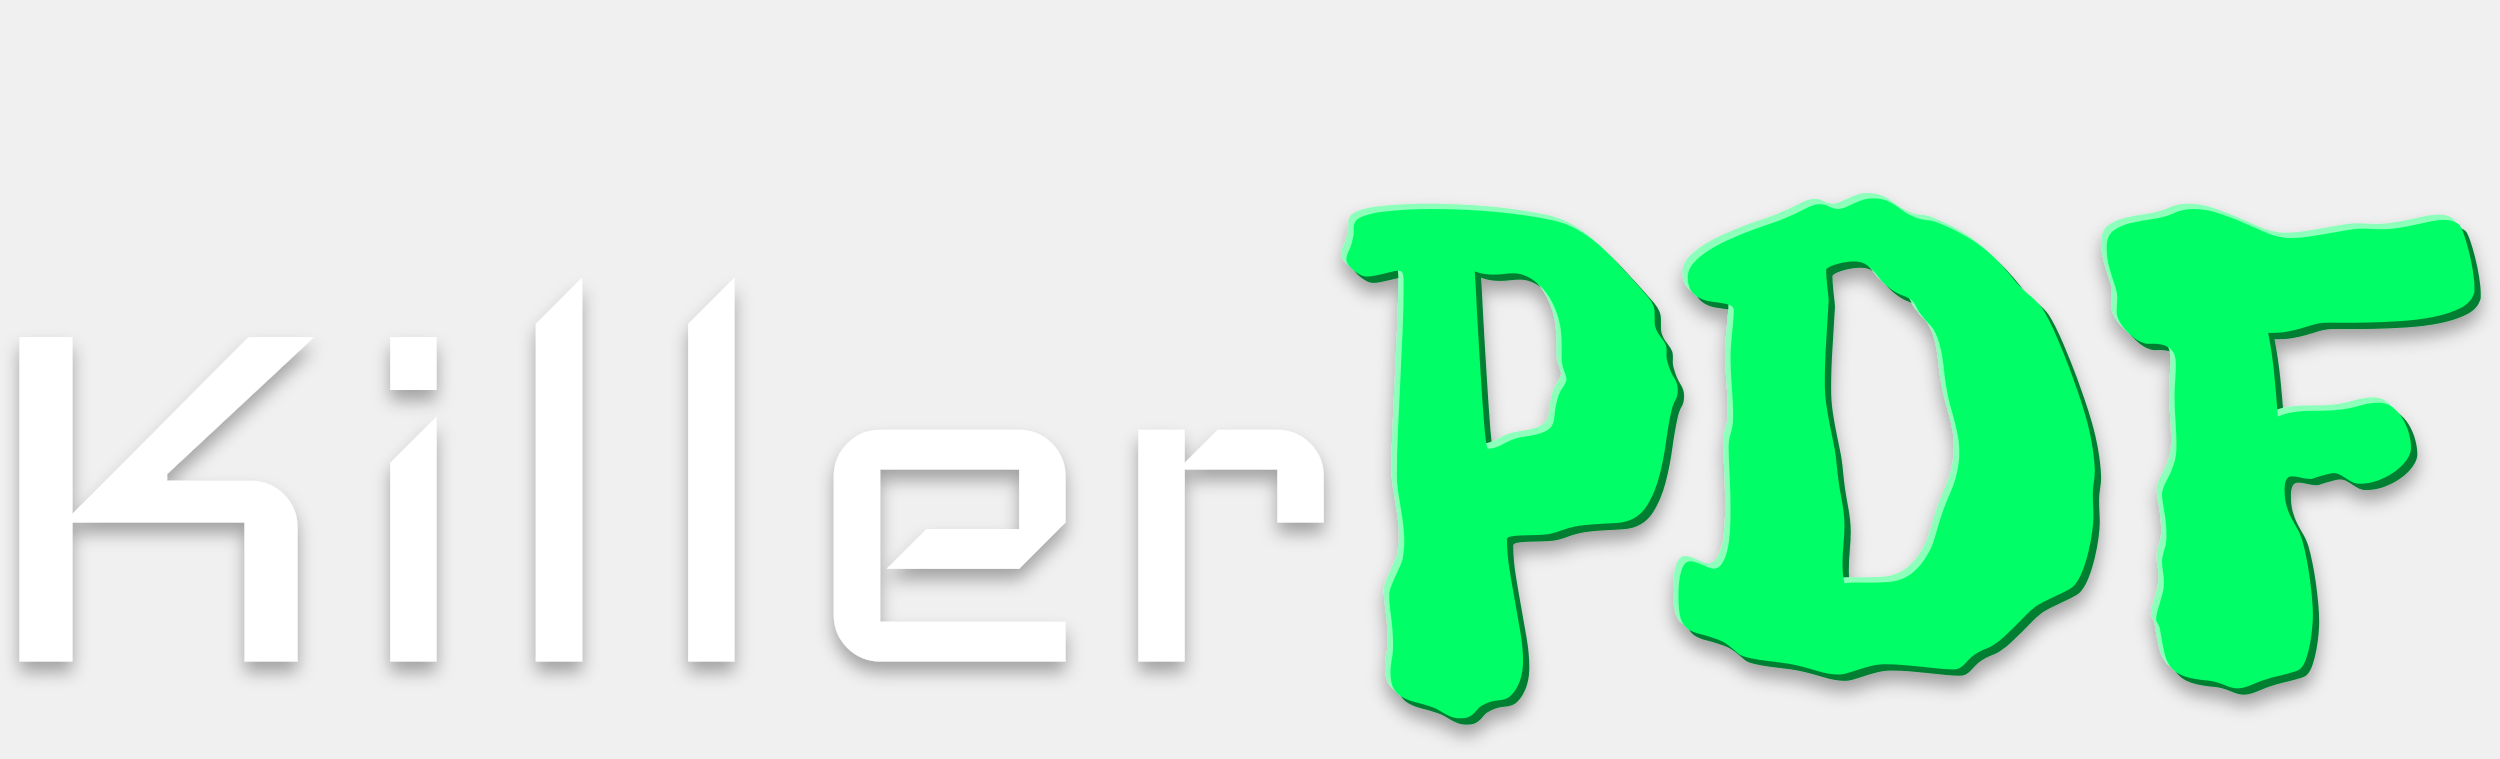
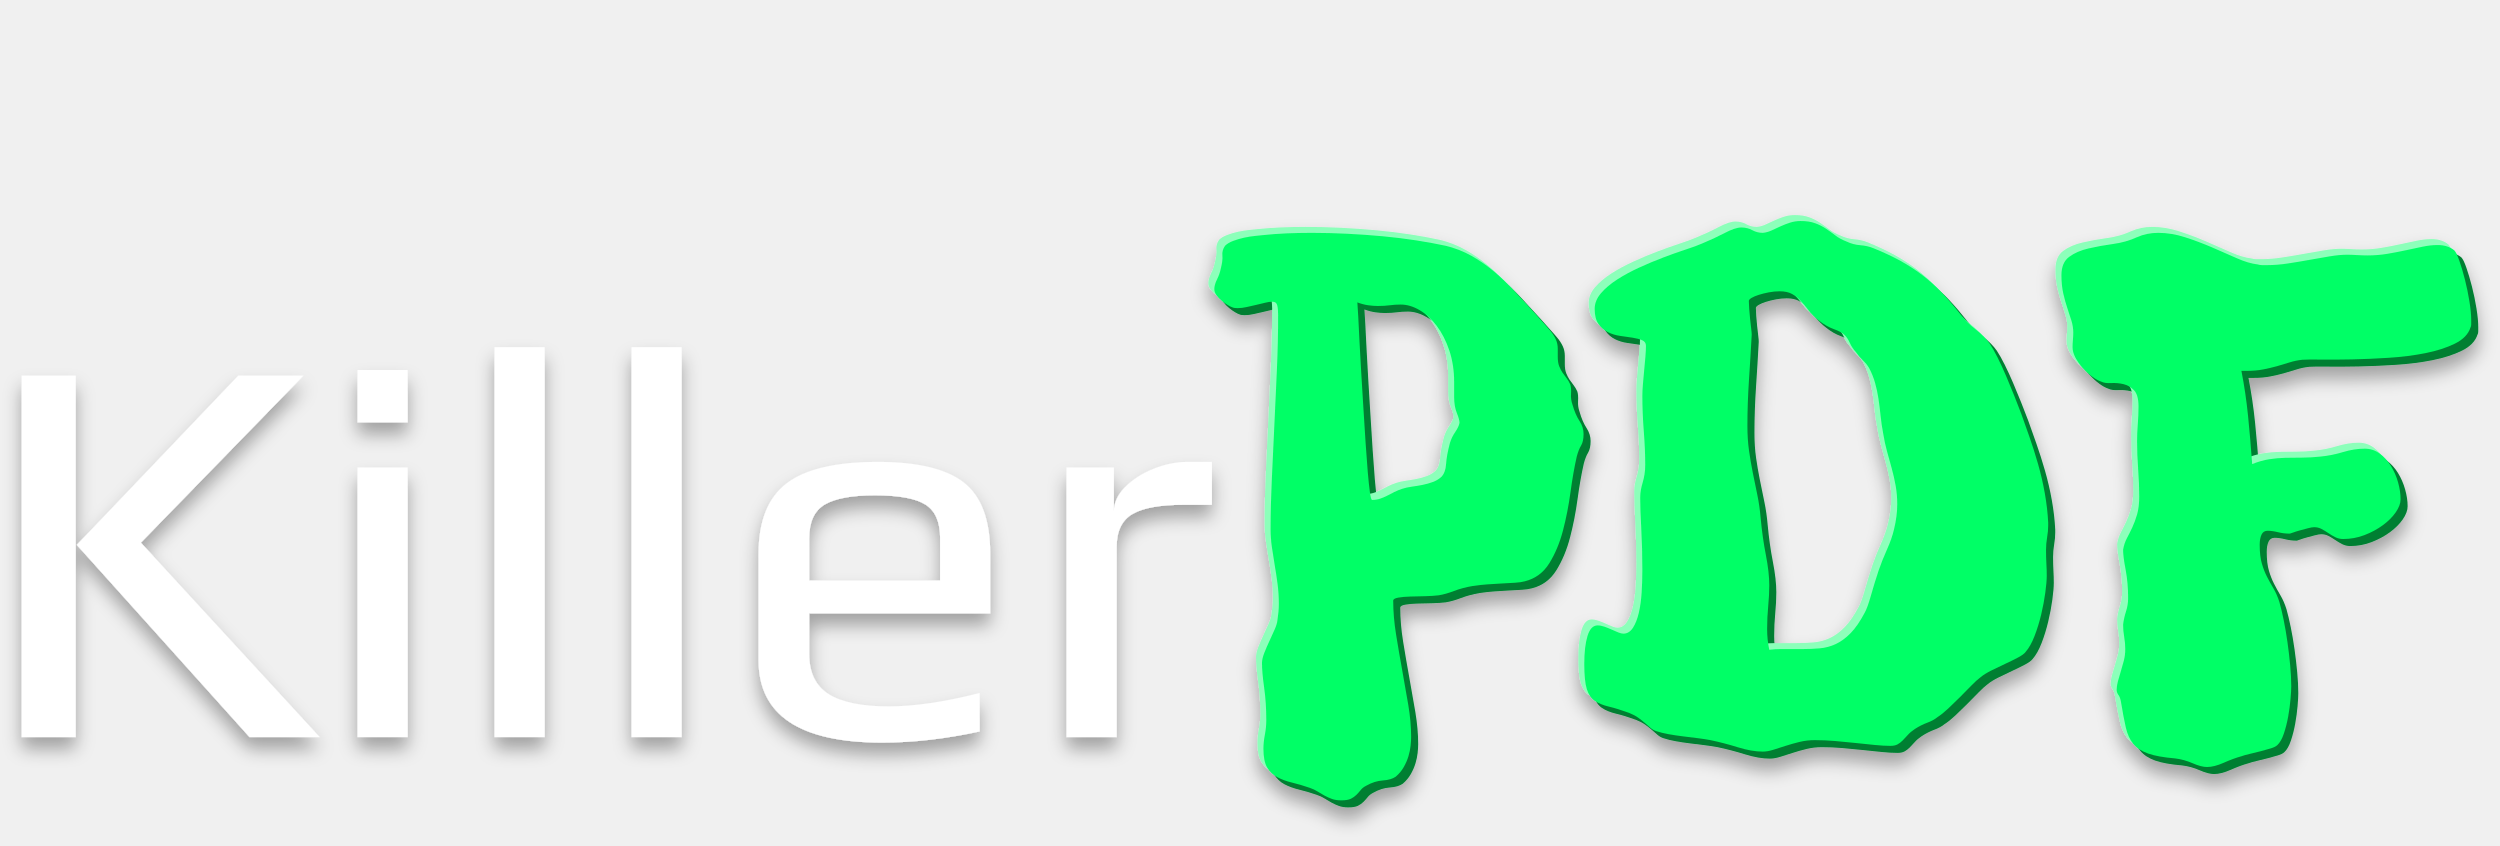
- <svg xmlns="http://www.w3.org/2000/svg" viewBox="0 0 5140 1560" role="img" aria-label="KillerPDF">
+ <svg xmlns="http://www.w3.org/2000/svg" viewBox="0 0 4613 1560" role="img" aria-label="KillerPDF">
  <defs>
    <filter id="ds" x="-12%" y="-25%" width="124%" height="150%">
      <feDropShadow dx="0" dy="-22" stdDeviation="17" flood-color="#000000" flood-opacity="0.33" />
    </filter>
  </defs>
  <g transform="translate(40,1360) scale(1,-1)" filter="url(#ds)">
-     <g fill="#ffffff" transform="scale(1.3612) translate(-90,0)">
-       <path d="M535 490 313 283V273H440Q469 273 489.5 252.5Q510 232 510 203V0H430V210H170V0H90V490H170V223L436 490Z" transform="translate(0,0)" />
-       <path d="M140 410H70V490H140ZM140 0H70V300L140 370Z" transform="translate(580,0)" />
-       <path d="M150 0H80V510L150 580Z" transform="translate(790,0)" />
-       <path d="M150 0H80V510L150 580Z" transform="translate(1020,0)" />
-       <path d="M420 0H140Q111 0 90.5 20.5Q70 41 70 70V280Q70 309 90.5 329.5Q111 350 140 350H350Q379 350 399.5 329.5Q420 309 420 280V210L350 140H150L210 200H350V290H140V60H420Z" transform="translate(1250,0)" />
-       <path d="M350 210H280V290H140V0H70V350H140V300L190 350H280Q309 350 329.5 329.5Q350 309 350 280Z" transform="translate(1710,0)" />
+     <g fill="#ffffff" transform="scale(1.0277) translate(-84,0)">
+       <path d="M84 649H181V0H84ZM183 345 473 649H590L298 349L619 0H493Z" transform="translate(0,0)" />
+       <path d="M78 659H168V565H78ZM78 484H168V0H78Z" transform="translate(609,0)" />
+       <path d="M78 700H168V0H78Z" transform="translate(855,0)" />
+       <path d="M78 700H168V0H78Z" transform="translate(1101,0)" />
+       <path d="M60 138V329Q60 417 110.5 455.5Q161 494 274 494Q381 494 428.5 457.0Q476 420 476 329V222H151V149Q151 99 186.0 77.0Q221 55 294 55Q363 55 457 79V10Q365 -10 282 -10Q60 -10 60 138ZM386 281V357Q386 401 359.5 417.5Q333 434 269 434Q207 434 179.0 417.5Q151 401 151 357V281Z" transform="translate(1347,0)" />
+       <path d="M78 484H163V405Q163 428 183.0 448.5Q203 469 234.0 481.5Q265 494 295 494H339V417H289Q225 417 196.5 400.5Q168 384 168 341V0H78Z" transform="translate(1882,0)" />
    </g>
    <g transform="translate(13,-13)">
-       <g fill="#007f33" stroke="#007f33" stroke-width="0" transform="translate(2736.1,13.5) scale(0.6615)">
+       <g fill="#007f33" stroke="#007f33" stroke-width="0" transform="translate(2208.6,13.5) scale(0.6615)">
        <path d="M1018 825Q1018 804 1011.0 792.5Q1004 781 999 762Q989 718 981.5 662.5Q974 607 960.5 555.5Q947 504 922.5 464.5Q898 425 854 414Q843 411 826.5 410.0Q810 409 790.5 408.0Q771 407 750.0 405.5Q729 404 709 401Q680 396 656.5 387.0Q633 378 614 375Q598 373 576.0 372.5Q554 372 534.5 371.5Q515 371 501.0 368.5Q487 366 487 360Q487 315 495.0 265.5Q503 216 512.0 166.5Q521 117 529.0 69.5Q537 22 537 -20Q537 -31 535.5 -45.0Q534 -59 529.5 -74.0Q525 -89 516.5 -104.0Q508 -119 494 -131Q481 -140 458.0 -141.5Q435 -143 412 -156Q402 -161 396.5 -168.0Q391 -175 384.5 -181.5Q378 -188 369.0 -192.5Q360 -197 342 -197Q327 -197 316.0 -193.0Q305 -189 295.0 -183.5Q285 -178 275.5 -172.0Q266 -166 254 -162Q228 -153 205.0 -147.5Q182 -142 164.0 -132.5Q146 -123 135.5 -105.5Q125 -88 125 -53Q125 -35 129.0 -14.0Q133 7 133 27Q133 75 127.0 117.5Q121 160 121 186Q121 198 127.5 214.5Q134 231 142.0 248.0Q150 265 156.5 280.0Q163 295 164 305Q166 318 167.0 329.0Q168 340 168 352Q168 379 164.5 406.0Q161 433 156.5 459.0Q152 485 148.5 510.0Q145 535 145 559Q145 627 148.5 700.5Q152 774 155.5 849.5Q159 925 162.5 1002.5Q166 1080 166 1157Q166 1174 163.5 1184.0Q161 1194 150 1194Q141 1194 129.5 1191.0Q118 1188 104.5 1185.0Q91 1182 78.0 1179.0Q65 1176 53 1176Q43 1176 39 1178Q35 1179 26.5 1184.0Q18 1189 9.5 1196.0Q1 1203 -5.5 1211.5Q-12 1220 -12 1229Q-12 1241 -4.5 1256.0Q3 1271 6 1286Q12 1309 10.5 1323.0Q9 1337 18 1350Q26 1358 40.5 1363.5Q55 1369 71.0 1372.5Q87 1376 102.5 1377.5Q118 1379 127 1380Q185 1386 260 1386Q308 1386 358.5 1383.5Q409 1381 457.5 1376.5Q506 1372 551.0 1365.0Q596 1358 633 1350Q671 1341 705.0 1322.0Q739 1303 769.0 1277.5Q799 1252 826.0 1222.5Q853 1193 879 1165Q892 1150 904.0 1137.0Q916 1124 925.5 1112.5Q935 1101 940.5 1089.0Q946 1077 946 1063V1040Q946 1024 950.0 1014.0Q954 1004 959.0 996.5Q964 989 970.0 981.5Q976 974 981 963Q984 953 983.0 937.0Q982 921 987 907Q995 879 1006.5 861.5Q1018 844 1018 825ZM672 856Q672 865 664.5 883.5Q657 902 657 928V969Q657 1018 643.5 1058.0Q630 1098 608.5 1126.5Q587 1155 560.5 1170.5Q534 1186 508 1186Q492 1186 477.5 1184.0Q463 1182 444 1182Q432 1182 417.5 1184.0Q403 1186 387 1192Q388 1181 389.5 1152.0Q391 1123 393.0 1082.0Q395 1041 398.0 992.5Q401 944 404.0 895.0Q407 846 410.0 800.0Q413 754 416.0 719.0Q419 684 422.0 662.5Q425 641 428 641Q440 641 450.5 644.5Q461 648 470.5 653.0Q480 658 490.0 663.0Q500 668 512 672Q524 676 539.0 678.0Q554 680 569.0 683.0Q584 686 597.5 691.0Q611 696 621 705Q633 717 634.5 741.0Q636 765 645 799Q650 816 660.0 830.5Q670 845 672 856Z" transform="translate(0,0)" />
        <path d="M1298 578V569Q1298 554 1295.0 536.5Q1292 519 1292 502Q1292 480 1293.0 463.0Q1294 446 1294 430Q1294 412 1290.0 382.5Q1286 353 1278.5 321.5Q1271 290 1260.0 261.5Q1249 233 1235 217Q1230 210 1214.0 201.5Q1198 193 1178.5 184.0Q1159 175 1140.0 165.5Q1121 156 1110 147Q1098 138 1083.0 122.5Q1068 107 1051.5 90.5Q1035 74 1019.0 59.0Q1003 44 989 35Q978 26 960.5 19.5Q943 13 926 2Q914 -6 906.5 -14.5Q899 -23 892.0 -30.0Q885 -37 877.5 -41.0Q870 -45 858 -45Q839 -45 814.0 -42.5Q789 -40 761.0 -37.0Q733 -34 704.0 -31.5Q675 -29 647 -29Q625 -29 604.5 -34.0Q584 -39 565.5 -45.0Q547 -51 531.0 -56.0Q515 -61 502 -61Q471 -61 432.5 -49.0Q394 -37 356 -29Q340 -26 320.0 -23.5Q300 -21 279.5 -18.5Q259 -16 239.5 -12.5Q220 -9 205 -4Q196 -1 189.0 5.0Q182 11 173.5 18.5Q165 26 154.5 33.5Q144 41 129 47Q96 59 72.5 64.5Q49 70 33.5 80.5Q18 91 11.0 113.5Q4 136 4 184Q4 232 13.0 261.5Q22 291 41 291Q50 291 60.0 287.5Q70 284 80.0 279.5Q90 275 98.5 271.5Q107 268 113 268Q129 268 139.5 284.0Q150 300 156.0 325.5Q162 351 164.0 382.5Q166 414 166 446Q166 505 163.0 560.5Q160 616 160 647Q160 659 162.0 669.5Q164 680 167.0 690.0Q170 700 172.0 712.0Q174 724 174 739Q174 781 170.0 832.5Q166 884 166 932Q166 944 167.5 963.0Q169 982 171.0 1002.0Q173 1022 174.5 1040.5Q176 1059 176 1071Q176 1082 165.5 1086.5Q155 1091 139.0 1093.5Q123 1096 104.5 1098.5Q86 1101 70.0 1109.0Q54 1117 43.5 1132.0Q33 1147 33 1174Q33 1197 50.5 1217.5Q68 1238 96.0 1256.0Q124 1274 158.0 1289.5Q192 1305 225.0 1317.5Q258 1330 287.0 1339.5Q316 1349 332 1356Q366 1370 395.5 1385.5Q425 1401 442 1401Q459 1401 472.5 1393.5Q486 1386 502 1386Q514 1387 526.0 1392.5Q538 1398 551.0 1404.0Q564 1410 578.0 1414.5Q592 1419 608 1419Q631 1419 647.5 1413.0Q664 1407 677.5 1398.0Q691 1389 704.0 1379.0Q717 1369 735 1362Q754 1353 774.0 1351.5Q794 1350 811 1343Q853 1326 886.5 1307.5Q920 1289 948.5 1267.0Q977 1245 1002.0 1218.5Q1027 1192 1053 1159Q1071 1136 1096.0 1116.5Q1121 1097 1135 1077Q1145 1062 1157.0 1038.0Q1169 1014 1180.5 987.0Q1192 960 1203.0 932.5Q1214 905 1223 881Q1233 853 1245.5 817.5Q1258 782 1269.5 742.0Q1281 702 1288.5 660.0Q1296 618 1298 578ZM868 559Q877 596 877 629Q877 656 872.5 681.0Q868 706 861.5 729.5Q855 753 848.5 776.5Q842 800 838 825Q833 851 830.5 876.0Q828 901 824.5 924.0Q821 947 815.0 968.0Q809 989 799 1008Q793 1019 782.0 1029.5Q771 1040 762 1053Q751 1065 744.5 1079.5Q738 1094 729 1102Q721 1110 700.0 1117.5Q679 1125 659 1141Q641 1155 630.0 1169.5Q619 1184 608.0 1196.0Q597 1208 583.5 1215.5Q570 1223 549 1223Q534 1223 518.5 1220.0Q503 1217 490.5 1213.0Q478 1209 470.5 1204.5Q463 1200 463 1196Q463 1188 464.0 1174.0Q465 1160 466.5 1146.0Q468 1132 469.5 1119.5Q471 1107 471 1102Q468 1045 463.5 977.5Q459 910 459 848Q459 810 463.5 778.5Q468 747 474.0 717.0Q480 687 486.5 656.0Q493 625 496 590Q501 536 510.5 487.5Q520 439 520 403Q520 376 517.0 344.5Q514 313 514 281Q514 251 520 223Q536 225 551.0 225.0Q566 225 580 225H612Q637 225 660.5 227.0Q684 229 705.5 239.0Q727 249 747.0 269.5Q767 290 786 326Q790 333 794.5 345.5Q799 358 803.5 374.0Q808 390 813.5 408.0Q819 426 825 444Q835 473 848.5 503.0Q862 533 868 559Z" transform="translate(1016,0)" />
        <path d="M1141 1122Q1132 1094 1097.5 1077.0Q1063 1060 1015.5 1050.5Q968 1041 913.5 1037.5Q859 1034 810.0 1033.0Q761 1032 723.5 1032.5Q686 1033 672 1032Q653 1030 636.0 1024.5Q619 1019 601.0 1014.0Q583 1009 562.5 1005.0Q542 1001 516 1001H502Q514 940 520.5 875.5Q527 811 532 741Q557 751 579.5 754.5Q602 758 624.5 758.5Q647 759 671.0 759.0Q695 759 723 762Q754 765 785.5 774.5Q817 784 846 784Q869 784 887.5 770.5Q906 757 919.0 736.0Q932 715 939.0 690.0Q946 665 946 643Q946 626 932.5 606.5Q919 587 896.5 570.5Q874 554 845.5 543.0Q817 532 786 532Q774 532 764.0 537.0Q754 542 744.5 548.5Q735 555 725.5 560.0Q716 565 705 565Q699 565 687.5 562.0Q676 559 665.0 556.0Q654 553 646.0 550.0Q638 547 637 547Q620 547 604.0 551.0Q588 555 575 555Q563 555 558.0 544.0Q553 533 553 516Q553 484 559.0 463.5Q565 443 573.5 426.5Q582 410 591.5 394.0Q601 378 608 356Q614 335 620.0 305.5Q626 276 630.5 244.0Q635 212 638.0 180.0Q641 148 641 121Q641 109 639.0 85.5Q637 62 632.5 37.0Q628 12 620.5 -10.5Q613 -33 602 -43Q597 -48 584.0 -52.0Q571 -56 555.5 -60.0Q540 -64 525.0 -67.5Q510 -71 502 -74Q480 -80 453.0 -92.0Q426 -104 406 -104Q390 -104 366.0 -93.5Q342 -83 317 -80Q269 -76 242.0 -66.5Q215 -57 200.5 -39.5Q186 -22 179.5 6.5Q173 35 166 78Q164 90 159.0 97.0Q154 104 154 111Q154 122 157.5 135.0Q161 148 165.5 162.5Q170 177 174.0 192.5Q178 208 178 225Q178 242 175.0 259.0Q172 276 172 293Q174 311 180.0 329.5Q186 348 186 367Q186 410 179.0 446.5Q172 483 172 502Q175 520 182.5 534.0Q190 548 197.5 564.0Q205 580 211.0 600.5Q217 621 217 651Q217 686 214.0 726.5Q211 767 211 805Q211 827 213.0 852.5Q215 878 215 901Q215 934 202.5 947.0Q190 960 173.0 964.0Q156 968 138.5 967.0Q121 966 111 971Q99 975 85.0 985.5Q71 996 59.0 1009.5Q47 1023 39.0 1038.0Q31 1053 31 1067Q31 1076 32.0 1087.5Q33 1099 33 1108Q33 1124 28.0 1140.5Q23 1157 16.5 1176.0Q10 1195 5.0 1217.5Q0 1240 0 1268Q0 1303 21.5 1319.0Q43 1335 75.5 1342.5Q108 1350 144.5 1355.0Q181 1360 211 1374Q238 1386 270 1386Q307 1386 345.5 1373.5Q384 1361 420.0 1345.5Q456 1330 488.5 1315.5Q521 1301 547 1298Q553 1296 560.0 1296.0Q567 1296 575 1296Q601 1296 631.0 1300.5Q661 1305 691.0 1310.5Q721 1316 748.5 1320.5Q776 1325 797 1325Q809 1325 824.5 1324.0Q840 1323 854 1323Q882 1323 909.0 1327.5Q936 1332 961.0 1337.5Q986 1343 1008.0 1347.5Q1030 1352 1049 1352Q1078 1352 1096 1337Q1102 1331 1110.0 1308.0Q1118 1285 1125.5 1255.5Q1133 1226 1138.0 1195.0Q1143 1164 1143 1143Q1143 1137 1143.0 1131.0Q1143 1125 1141 1122Z" transform="translate(2351,0)" />
      </g>
    </g>
    <g transform="translate(-11,11)">
-       <g fill="#8cffba" stroke="#8cffba" stroke-width="0" transform="translate(2736.1,13.5) scale(0.6615)">
+       <g fill="#8cffba" stroke="#8cffba" stroke-width="0" transform="translate(2208.6,13.5) scale(0.6615)">
        <path d="M1018 825Q1018 804 1011.0 792.5Q1004 781 999 762Q989 718 981.5 662.5Q974 607 960.5 555.5Q947 504 922.5 464.5Q898 425 854 414Q843 411 826.5 410.0Q810 409 790.5 408.0Q771 407 750.0 405.5Q729 404 709 401Q680 396 656.5 387.0Q633 378 614 375Q598 373 576.0 372.5Q554 372 534.5 371.5Q515 371 501.0 368.5Q487 366 487 360Q487 315 495.0 265.5Q503 216 512.0 166.5Q521 117 529.0 69.5Q537 22 537 -20Q537 -31 535.5 -45.0Q534 -59 529.5 -74.0Q525 -89 516.5 -104.0Q508 -119 494 -131Q481 -140 458.0 -141.5Q435 -143 412 -156Q402 -161 396.5 -168.0Q391 -175 384.5 -181.5Q378 -188 369.0 -192.5Q360 -197 342 -197Q327 -197 316.0 -193.0Q305 -189 295.0 -183.5Q285 -178 275.5 -172.0Q266 -166 254 -162Q228 -153 205.0 -147.5Q182 -142 164.0 -132.5Q146 -123 135.5 -105.5Q125 -88 125 -53Q125 -35 129.0 -14.0Q133 7 133 27Q133 75 127.0 117.5Q121 160 121 186Q121 198 127.5 214.5Q134 231 142.0 248.0Q150 265 156.5 280.0Q163 295 164 305Q166 318 167.0 329.0Q168 340 168 352Q168 379 164.5 406.0Q161 433 156.5 459.0Q152 485 148.5 510.0Q145 535 145 559Q145 627 148.5 700.5Q152 774 155.5 849.5Q159 925 162.5 1002.5Q166 1080 166 1157Q166 1174 163.5 1184.0Q161 1194 150 1194Q141 1194 129.5 1191.0Q118 1188 104.5 1185.0Q91 1182 78.0 1179.0Q65 1176 53 1176Q43 1176 39 1178Q35 1179 26.5 1184.0Q18 1189 9.5 1196.0Q1 1203 -5.5 1211.5Q-12 1220 -12 1229Q-12 1241 -4.5 1256.0Q3 1271 6 1286Q12 1309 10.5 1323.0Q9 1337 18 1350Q26 1358 40.5 1363.5Q55 1369 71.0 1372.5Q87 1376 102.5 1377.5Q118 1379 127 1380Q185 1386 260 1386Q308 1386 358.5 1383.5Q409 1381 457.5 1376.5Q506 1372 551.0 1365.0Q596 1358 633 1350Q671 1341 705.0 1322.0Q739 1303 769.0 1277.5Q799 1252 826.0 1222.5Q853 1193 879 1165Q892 1150 904.0 1137.0Q916 1124 925.5 1112.5Q935 1101 940.5 1089.0Q946 1077 946 1063V1040Q946 1024 950.0 1014.0Q954 1004 959.0 996.5Q964 989 970.0 981.5Q976 974 981 963Q984 953 983.0 937.0Q982 921 987 907Q995 879 1006.5 861.5Q1018 844 1018 825ZM672 856Q672 865 664.5 883.5Q657 902 657 928V969Q657 1018 643.5 1058.0Q630 1098 608.5 1126.5Q587 1155 560.5 1170.5Q534 1186 508 1186Q492 1186 477.5 1184.0Q463 1182 444 1182Q432 1182 417.5 1184.0Q403 1186 387 1192Q388 1181 389.5 1152.0Q391 1123 393.0 1082.0Q395 1041 398.0 992.5Q401 944 404.0 895.0Q407 846 410.0 800.0Q413 754 416.0 719.0Q419 684 422.0 662.5Q425 641 428 641Q440 641 450.5 644.5Q461 648 470.5 653.0Q480 658 490.0 663.0Q500 668 512 672Q524 676 539.0 678.0Q554 680 569.0 683.0Q584 686 597.5 691.0Q611 696 621 705Q633 717 634.5 741.0Q636 765 645 799Q650 816 660.0 830.5Q670 845 672 856Z" transform="translate(0,0)" />
        <path d="M1298 578V569Q1298 554 1295.0 536.5Q1292 519 1292 502Q1292 480 1293.0 463.0Q1294 446 1294 430Q1294 412 1290.0 382.5Q1286 353 1278.5 321.5Q1271 290 1260.0 261.5Q1249 233 1235 217Q1230 210 1214.0 201.5Q1198 193 1178.5 184.0Q1159 175 1140.0 165.5Q1121 156 1110 147Q1098 138 1083.0 122.5Q1068 107 1051.5 90.5Q1035 74 1019.0 59.0Q1003 44 989 35Q978 26 960.5 19.5Q943 13 926 2Q914 -6 906.5 -14.5Q899 -23 892.0 -30.0Q885 -37 877.5 -41.0Q870 -45 858 -45Q839 -45 814.0 -42.5Q789 -40 761.0 -37.0Q733 -34 704.0 -31.5Q675 -29 647 -29Q625 -29 604.5 -34.0Q584 -39 565.5 -45.0Q547 -51 531.0 -56.0Q515 -61 502 -61Q471 -61 432.5 -49.0Q394 -37 356 -29Q340 -26 320.0 -23.5Q300 -21 279.5 -18.5Q259 -16 239.5 -12.5Q220 -9 205 -4Q196 -1 189.0 5.0Q182 11 173.5 18.5Q165 26 154.5 33.5Q144 41 129 47Q96 59 72.5 64.5Q49 70 33.5 80.5Q18 91 11.0 113.5Q4 136 4 184Q4 232 13.0 261.5Q22 291 41 291Q50 291 60.0 287.5Q70 284 80.0 279.5Q90 275 98.5 271.5Q107 268 113 268Q129 268 139.5 284.0Q150 300 156.0 325.5Q162 351 164.0 382.5Q166 414 166 446Q166 505 163.0 560.5Q160 616 160 647Q160 659 162.0 669.5Q164 680 167.0 690.0Q170 700 172.0 712.0Q174 724 174 739Q174 781 170.0 832.5Q166 884 166 932Q166 944 167.5 963.0Q169 982 171.0 1002.0Q173 1022 174.5 1040.5Q176 1059 176 1071Q176 1082 165.5 1086.5Q155 1091 139.0 1093.5Q123 1096 104.5 1098.5Q86 1101 70.0 1109.0Q54 1117 43.5 1132.0Q33 1147 33 1174Q33 1197 50.5 1217.5Q68 1238 96.0 1256.0Q124 1274 158.0 1289.5Q192 1305 225.0 1317.5Q258 1330 287.0 1339.5Q316 1349 332 1356Q366 1370 395.5 1385.5Q425 1401 442 1401Q459 1401 472.5 1393.5Q486 1386 502 1386Q514 1387 526.0 1392.5Q538 1398 551.0 1404.0Q564 1410 578.0 1414.5Q592 1419 608 1419Q631 1419 647.5 1413.0Q664 1407 677.5 1398.0Q691 1389 704.0 1379.0Q717 1369 735 1362Q754 1353 774.0 1351.5Q794 1350 811 1343Q853 1326 886.5 1307.5Q920 1289 948.5 1267.0Q977 1245 1002.0 1218.5Q1027 1192 1053 1159Q1071 1136 1096.0 1116.5Q1121 1097 1135 1077Q1145 1062 1157.0 1038.0Q1169 1014 1180.5 987.0Q1192 960 1203.0 932.5Q1214 905 1223 881Q1233 853 1245.5 817.5Q1258 782 1269.5 742.0Q1281 702 1288.5 660.0Q1296 618 1298 578ZM868 559Q877 596 877 629Q877 656 872.5 681.0Q868 706 861.5 729.5Q855 753 848.5 776.5Q842 800 838 825Q833 851 830.5 876.0Q828 901 824.5 924.0Q821 947 815.0 968.0Q809 989 799 1008Q793 1019 782.0 1029.5Q771 1040 762 1053Q751 1065 744.5 1079.5Q738 1094 729 1102Q721 1110 700.0 1117.5Q679 1125 659 1141Q641 1155 630.0 1169.5Q619 1184 608.0 1196.0Q597 1208 583.5 1215.5Q570 1223 549 1223Q534 1223 518.5 1220.0Q503 1217 490.5 1213.0Q478 1209 470.5 1204.5Q463 1200 463 1196Q463 1188 464.0 1174.0Q465 1160 466.5 1146.0Q468 1132 469.5 1119.5Q471 1107 471 1102Q468 1045 463.5 977.5Q459 910 459 848Q459 810 463.5 778.5Q468 747 474.0 717.0Q480 687 486.5 656.0Q493 625 496 590Q501 536 510.5 487.5Q520 439 520 403Q520 376 517.0 344.5Q514 313 514 281Q514 251 520 223Q536 225 551.0 225.0Q566 225 580 225H612Q637 225 660.5 227.0Q684 229 705.5 239.0Q727 249 747.0 269.5Q767 290 786 326Q790 333 794.5 345.5Q799 358 803.5 374.0Q808 390 813.5 408.0Q819 426 825 444Q835 473 848.5 503.0Q862 533 868 559Z" transform="translate(1016,0)" />
        <path d="M1141 1122Q1132 1094 1097.5 1077.0Q1063 1060 1015.5 1050.5Q968 1041 913.5 1037.5Q859 1034 810.0 1033.0Q761 1032 723.5 1032.5Q686 1033 672 1032Q653 1030 636.0 1024.5Q619 1019 601.0 1014.0Q583 1009 562.5 1005.0Q542 1001 516 1001H502Q514 940 520.5 875.5Q527 811 532 741Q557 751 579.5 754.5Q602 758 624.5 758.5Q647 759 671.0 759.0Q695 759 723 762Q754 765 785.5 774.5Q817 784 846 784Q869 784 887.5 770.5Q906 757 919.0 736.0Q932 715 939.0 690.0Q946 665 946 643Q946 626 932.5 606.5Q919 587 896.5 570.5Q874 554 845.5 543.0Q817 532 786 532Q774 532 764.0 537.0Q754 542 744.5 548.5Q735 555 725.5 560.0Q716 565 705 565Q699 565 687.5 562.0Q676 559 665.0 556.0Q654 553 646.0 550.0Q638 547 637 547Q620 547 604.0 551.0Q588 555 575 555Q563 555 558.0 544.0Q553 533 553 516Q553 484 559.0 463.5Q565 443 573.5 426.5Q582 410 591.5 394.0Q601 378 608 356Q614 335 620.0 305.5Q626 276 630.5 244.0Q635 212 638.0 180.0Q641 148 641 121Q641 109 639.0 85.5Q637 62 632.5 37.0Q628 12 620.5 -10.5Q613 -33 602 -43Q597 -48 584.0 -52.0Q571 -56 555.5 -60.0Q540 -64 525.0 -67.5Q510 -71 502 -74Q480 -80 453.0 -92.0Q426 -104 406 -104Q390 -104 366.0 -93.5Q342 -83 317 -80Q269 -76 242.0 -66.5Q215 -57 200.5 -39.5Q186 -22 179.5 6.5Q173 35 166 78Q164 90 159.0 97.0Q154 104 154 111Q154 122 157.5 135.0Q161 148 165.5 162.5Q170 177 174.0 192.5Q178 208 178 225Q178 242 175.0 259.0Q172 276 172 293Q174 311 180.0 329.5Q186 348 186 367Q186 410 179.0 446.5Q172 483 172 502Q175 520 182.5 534.0Q190 548 197.5 564.0Q205 580 211.0 600.5Q217 621 217 651Q217 686 214.0 726.5Q211 767 211 805Q211 827 213.0 852.5Q215 878 215 901Q215 934 202.5 947.0Q190 960 173.0 964.0Q156 968 138.5 967.0Q121 966 111 971Q99 975 85.0 985.5Q71 996 59.0 1009.5Q47 1023 39.0 1038.0Q31 1053 31 1067Q31 1076 32.0 1087.5Q33 1099 33 1108Q33 1124 28.0 1140.5Q23 1157 16.5 1176.0Q10 1195 5.0 1217.5Q0 1240 0 1268Q0 1303 21.5 1319.0Q43 1335 75.5 1342.5Q108 1350 144.5 1355.0Q181 1360 211 1374Q238 1386 270 1386Q307 1386 345.5 1373.5Q384 1361 420.0 1345.5Q456 1330 488.5 1315.5Q521 1301 547 1298Q553 1296 560.0 1296.0Q567 1296 575 1296Q601 1296 631.0 1300.5Q661 1305 691.0 1310.5Q721 1316 748.5 1320.5Q776 1325 797 1325Q809 1325 824.5 1324.0Q840 1323 854 1323Q882 1323 909.0 1327.5Q936 1332 961.0 1337.5Q986 1343 1008.0 1347.5Q1030 1352 1049 1352Q1078 1352 1096 1337Q1102 1331 1110.0 1308.0Q1118 1285 1125.5 1255.5Q1133 1226 1138.0 1195.0Q1143 1164 1143 1143Q1143 1137 1143.0 1131.0Q1143 1125 1141 1122Z" transform="translate(2351,0)" />
      </g>
    </g>
-     <g fill="#00ff66" stroke="#00ff66" stroke-width="0" transform="translate(2736.1,13.5) scale(0.6615)">
+     <g fill="#00ff66" stroke="#00ff66" stroke-width="0" transform="translate(2208.6,13.5) scale(0.6615)">
      <path d="M1018 825Q1018 804 1011.0 792.5Q1004 781 999 762Q989 718 981.5 662.5Q974 607 960.5 555.5Q947 504 922.5 464.5Q898 425 854 414Q843 411 826.5 410.0Q810 409 790.5 408.0Q771 407 750.0 405.5Q729 404 709 401Q680 396 656.5 387.0Q633 378 614 375Q598 373 576.0 372.5Q554 372 534.5 371.5Q515 371 501.0 368.5Q487 366 487 360Q487 315 495.0 265.5Q503 216 512.0 166.5Q521 117 529.0 69.5Q537 22 537 -20Q537 -31 535.5 -45.0Q534 -59 529.5 -74.0Q525 -89 516.5 -104.0Q508 -119 494 -131Q481 -140 458.0 -141.5Q435 -143 412 -156Q402 -161 396.5 -168.0Q391 -175 384.5 -181.5Q378 -188 369.0 -192.5Q360 -197 342 -197Q327 -197 316.0 -193.0Q305 -189 295.0 -183.5Q285 -178 275.5 -172.0Q266 -166 254 -162Q228 -153 205.0 -147.5Q182 -142 164.0 -132.5Q146 -123 135.5 -105.5Q125 -88 125 -53Q125 -35 129.0 -14.0Q133 7 133 27Q133 75 127.0 117.5Q121 160 121 186Q121 198 127.5 214.5Q134 231 142.0 248.0Q150 265 156.5 280.0Q163 295 164 305Q166 318 167.0 329.0Q168 340 168 352Q168 379 164.5 406.0Q161 433 156.5 459.0Q152 485 148.5 510.0Q145 535 145 559Q145 627 148.5 700.5Q152 774 155.5 849.5Q159 925 162.5 1002.5Q166 1080 166 1157Q166 1174 163.5 1184.0Q161 1194 150 1194Q141 1194 129.5 1191.0Q118 1188 104.5 1185.0Q91 1182 78.0 1179.0Q65 1176 53 1176Q43 1176 39 1178Q35 1179 26.5 1184.0Q18 1189 9.5 1196.0Q1 1203 -5.5 1211.5Q-12 1220 -12 1229Q-12 1241 -4.5 1256.0Q3 1271 6 1286Q12 1309 10.5 1323.0Q9 1337 18 1350Q26 1358 40.5 1363.5Q55 1369 71.0 1372.5Q87 1376 102.5 1377.5Q118 1379 127 1380Q185 1386 260 1386Q308 1386 358.5 1383.5Q409 1381 457.5 1376.5Q506 1372 551.0 1365.0Q596 1358 633 1350Q671 1341 705.0 1322.0Q739 1303 769.0 1277.5Q799 1252 826.0 1222.5Q853 1193 879 1165Q892 1150 904.0 1137.0Q916 1124 925.5 1112.5Q935 1101 940.5 1089.0Q946 1077 946 1063V1040Q946 1024 950.0 1014.0Q954 1004 959.0 996.5Q964 989 970.0 981.5Q976 974 981 963Q984 953 983.0 937.0Q982 921 987 907Q995 879 1006.5 861.5Q1018 844 1018 825ZM672 856Q672 865 664.5 883.5Q657 902 657 928V969Q657 1018 643.5 1058.0Q630 1098 608.5 1126.5Q587 1155 560.5 1170.5Q534 1186 508 1186Q492 1186 477.5 1184.0Q463 1182 444 1182Q432 1182 417.5 1184.0Q403 1186 387 1192Q388 1181 389.5 1152.0Q391 1123 393.0 1082.0Q395 1041 398.0 992.5Q401 944 404.0 895.0Q407 846 410.0 800.0Q413 754 416.0 719.0Q419 684 422.0 662.5Q425 641 428 641Q440 641 450.5 644.5Q461 648 470.5 653.0Q480 658 490.0 663.0Q500 668 512 672Q524 676 539.0 678.0Q554 680 569.0 683.0Q584 686 597.5 691.0Q611 696 621 705Q633 717 634.5 741.0Q636 765 645 799Q650 816 660.0 830.5Q670 845 672 856Z" transform="translate(0,0)" />
      <path d="M1298 578V569Q1298 554 1295.0 536.5Q1292 519 1292 502Q1292 480 1293.0 463.0Q1294 446 1294 430Q1294 412 1290.0 382.5Q1286 353 1278.5 321.5Q1271 290 1260.0 261.5Q1249 233 1235 217Q1230 210 1214.0 201.5Q1198 193 1178.5 184.0Q1159 175 1140.0 165.5Q1121 156 1110 147Q1098 138 1083.0 122.5Q1068 107 1051.5 90.5Q1035 74 1019.0 59.0Q1003 44 989 35Q978 26 960.5 19.5Q943 13 926 2Q914 -6 906.5 -14.5Q899 -23 892.0 -30.0Q885 -37 877.5 -41.0Q870 -45 858 -45Q839 -45 814.0 -42.5Q789 -40 761.0 -37.0Q733 -34 704.0 -31.5Q675 -29 647 -29Q625 -29 604.5 -34.0Q584 -39 565.5 -45.0Q547 -51 531.0 -56.0Q515 -61 502 -61Q471 -61 432.5 -49.0Q394 -37 356 -29Q340 -26 320.0 -23.5Q300 -21 279.5 -18.5Q259 -16 239.5 -12.5Q220 -9 205 -4Q196 -1 189.0 5.0Q182 11 173.5 18.5Q165 26 154.5 33.5Q144 41 129 47Q96 59 72.5 64.5Q49 70 33.5 80.5Q18 91 11.0 113.5Q4 136 4 184Q4 232 13.0 261.5Q22 291 41 291Q50 291 60.0 287.5Q70 284 80.0 279.5Q90 275 98.5 271.5Q107 268 113 268Q129 268 139.5 284.0Q150 300 156.0 325.5Q162 351 164.0 382.5Q166 414 166 446Q166 505 163.0 560.5Q160 616 160 647Q160 659 162.0 669.5Q164 680 167.0 690.0Q170 700 172.0 712.0Q174 724 174 739Q174 781 170.0 832.5Q166 884 166 932Q166 944 167.5 963.0Q169 982 171.0 1002.0Q173 1022 174.5 1040.5Q176 1059 176 1071Q176 1082 165.5 1086.5Q155 1091 139.0 1093.5Q123 1096 104.5 1098.5Q86 1101 70.0 1109.0Q54 1117 43.5 1132.0Q33 1147 33 1174Q33 1197 50.5 1217.5Q68 1238 96.0 1256.0Q124 1274 158.0 1289.5Q192 1305 225.0 1317.5Q258 1330 287.0 1339.5Q316 1349 332 1356Q366 1370 395.5 1385.5Q425 1401 442 1401Q459 1401 472.5 1393.5Q486 1386 502 1386Q514 1387 526.0 1392.5Q538 1398 551.0 1404.0Q564 1410 578.0 1414.5Q592 1419 608 1419Q631 1419 647.5 1413.0Q664 1407 677.5 1398.0Q691 1389 704.0 1379.0Q717 1369 735 1362Q754 1353 774.0 1351.5Q794 1350 811 1343Q853 1326 886.5 1307.5Q920 1289 948.5 1267.0Q977 1245 1002.0 1218.5Q1027 1192 1053 1159Q1071 1136 1096.0 1116.5Q1121 1097 1135 1077Q1145 1062 1157.0 1038.0Q1169 1014 1180.5 987.0Q1192 960 1203.0 932.5Q1214 905 1223 881Q1233 853 1245.5 817.5Q1258 782 1269.5 742.0Q1281 702 1288.5 660.0Q1296 618 1298 578ZM868 559Q877 596 877 629Q877 656 872.5 681.0Q868 706 861.5 729.5Q855 753 848.5 776.5Q842 800 838 825Q833 851 830.5 876.0Q828 901 824.5 924.0Q821 947 815.0 968.0Q809 989 799 1008Q793 1019 782.0 1029.5Q771 1040 762 1053Q751 1065 744.5 1079.5Q738 1094 729 1102Q721 1110 700.0 1117.5Q679 1125 659 1141Q641 1155 630.0 1169.5Q619 1184 608.0 1196.0Q597 1208 583.5 1215.5Q570 1223 549 1223Q534 1223 518.5 1220.0Q503 1217 490.5 1213.0Q478 1209 470.5 1204.5Q463 1200 463 1196Q463 1188 464.0 1174.0Q465 1160 466.5 1146.0Q468 1132 469.5 1119.5Q471 1107 471 1102Q468 1045 463.5 977.5Q459 910 459 848Q459 810 463.5 778.5Q468 747 474.0 717.0Q480 687 486.5 656.0Q493 625 496 590Q501 536 510.5 487.5Q520 439 520 403Q520 376 517.0 344.5Q514 313 514 281Q514 251 520 223Q536 225 551.0 225.0Q566 225 580 225H612Q637 225 660.5 227.0Q684 229 705.5 239.0Q727 249 747.0 269.5Q767 290 786 326Q790 333 794.5 345.5Q799 358 803.5 374.0Q808 390 813.5 408.0Q819 426 825 444Q835 473 848.5 503.0Q862 533 868 559Z" transform="translate(1016,0)" />
      <path d="M1141 1122Q1132 1094 1097.5 1077.0Q1063 1060 1015.5 1050.5Q968 1041 913.5 1037.5Q859 1034 810.0 1033.0Q761 1032 723.5 1032.5Q686 1033 672 1032Q653 1030 636.0 1024.5Q619 1019 601.0 1014.0Q583 1009 562.5 1005.0Q542 1001 516 1001H502Q514 940 520.5 875.5Q527 811 532 741Q557 751 579.5 754.5Q602 758 624.5 758.5Q647 759 671.0 759.0Q695 759 723 762Q754 765 785.5 774.5Q817 784 846 784Q869 784 887.5 770.5Q906 757 919.0 736.0Q932 715 939.0 690.0Q946 665 946 643Q946 626 932.5 606.5Q919 587 896.5 570.5Q874 554 845.5 543.0Q817 532 786 532Q774 532 764.0 537.0Q754 542 744.5 548.5Q735 555 725.5 560.0Q716 565 705 565Q699 565 687.5 562.0Q676 559 665.0 556.0Q654 553 646.0 550.0Q638 547 637 547Q620 547 604.0 551.0Q588 555 575 555Q563 555 558.0 544.0Q553 533 553 516Q553 484 559.0 463.5Q565 443 573.5 426.5Q582 410 591.5 394.0Q601 378 608 356Q614 335 620.0 305.5Q626 276 630.5 244.0Q635 212 638.0 180.0Q641 148 641 121Q641 109 639.0 85.5Q637 62 632.5 37.0Q628 12 620.5 -10.5Q613 -33 602 -43Q597 -48 584.0 -52.0Q571 -56 555.5 -60.0Q540 -64 525.0 -67.5Q510 -71 502 -74Q480 -80 453.0 -92.0Q426 -104 406 -104Q390 -104 366.0 -93.5Q342 -83 317 -80Q269 -76 242.0 -66.5Q215 -57 200.5 -39.5Q186 -22 179.5 6.5Q173 35 166 78Q164 90 159.0 97.0Q154 104 154 111Q154 122 157.5 135.0Q161 148 165.5 162.5Q170 177 174.0 192.5Q178 208 178 225Q178 242 175.0 259.0Q172 276 172 293Q174 311 180.0 329.5Q186 348 186 367Q186 410 179.0 446.5Q172 483 172 502Q175 520 182.5 534.0Q190 548 197.5 564.0Q205 580 211.0 600.5Q217 621 217 651Q217 686 214.0 726.5Q211 767 211 805Q211 827 213.0 852.5Q215 878 215 901Q215 934 202.5 947.0Q190 960 173.0 964.0Q156 968 138.5 967.0Q121 966 111 971Q99 975 85.0 985.5Q71 996 59.0 1009.5Q47 1023 39.0 1038.0Q31 1053 31 1067Q31 1076 32.0 1087.5Q33 1099 33 1108Q33 1124 28.0 1140.5Q23 1157 16.5 1176.0Q10 1195 5.0 1217.5Q0 1240 0 1268Q0 1303 21.5 1319.0Q43 1335 75.5 1342.5Q108 1350 144.5 1355.0Q181 1360 211 1374Q238 1386 270 1386Q307 1386 345.5 1373.5Q384 1361 420.0 1345.5Q456 1330 488.5 1315.5Q521 1301 547 1298Q553 1296 560.0 1296.0Q567 1296 575 1296Q601 1296 631.0 1300.5Q661 1305 691.0 1310.5Q721 1316 748.5 1320.5Q776 1325 797 1325Q809 1325 824.5 1324.0Q840 1323 854 1323Q882 1323 909.0 1327.5Q936 1332 961.0 1337.5Q986 1343 1008.0 1347.5Q1030 1352 1049 1352Q1078 1352 1096 1337Q1102 1331 1110.0 1308.0Q1118 1285 1125.5 1255.5Q1133 1226 1138.0 1195.0Q1143 1164 1143 1143Q1143 1137 1143.0 1131.0Q1143 1125 1141 1122Z" transform="translate(2351,0)" />
    </g>
  </g>
</svg>
